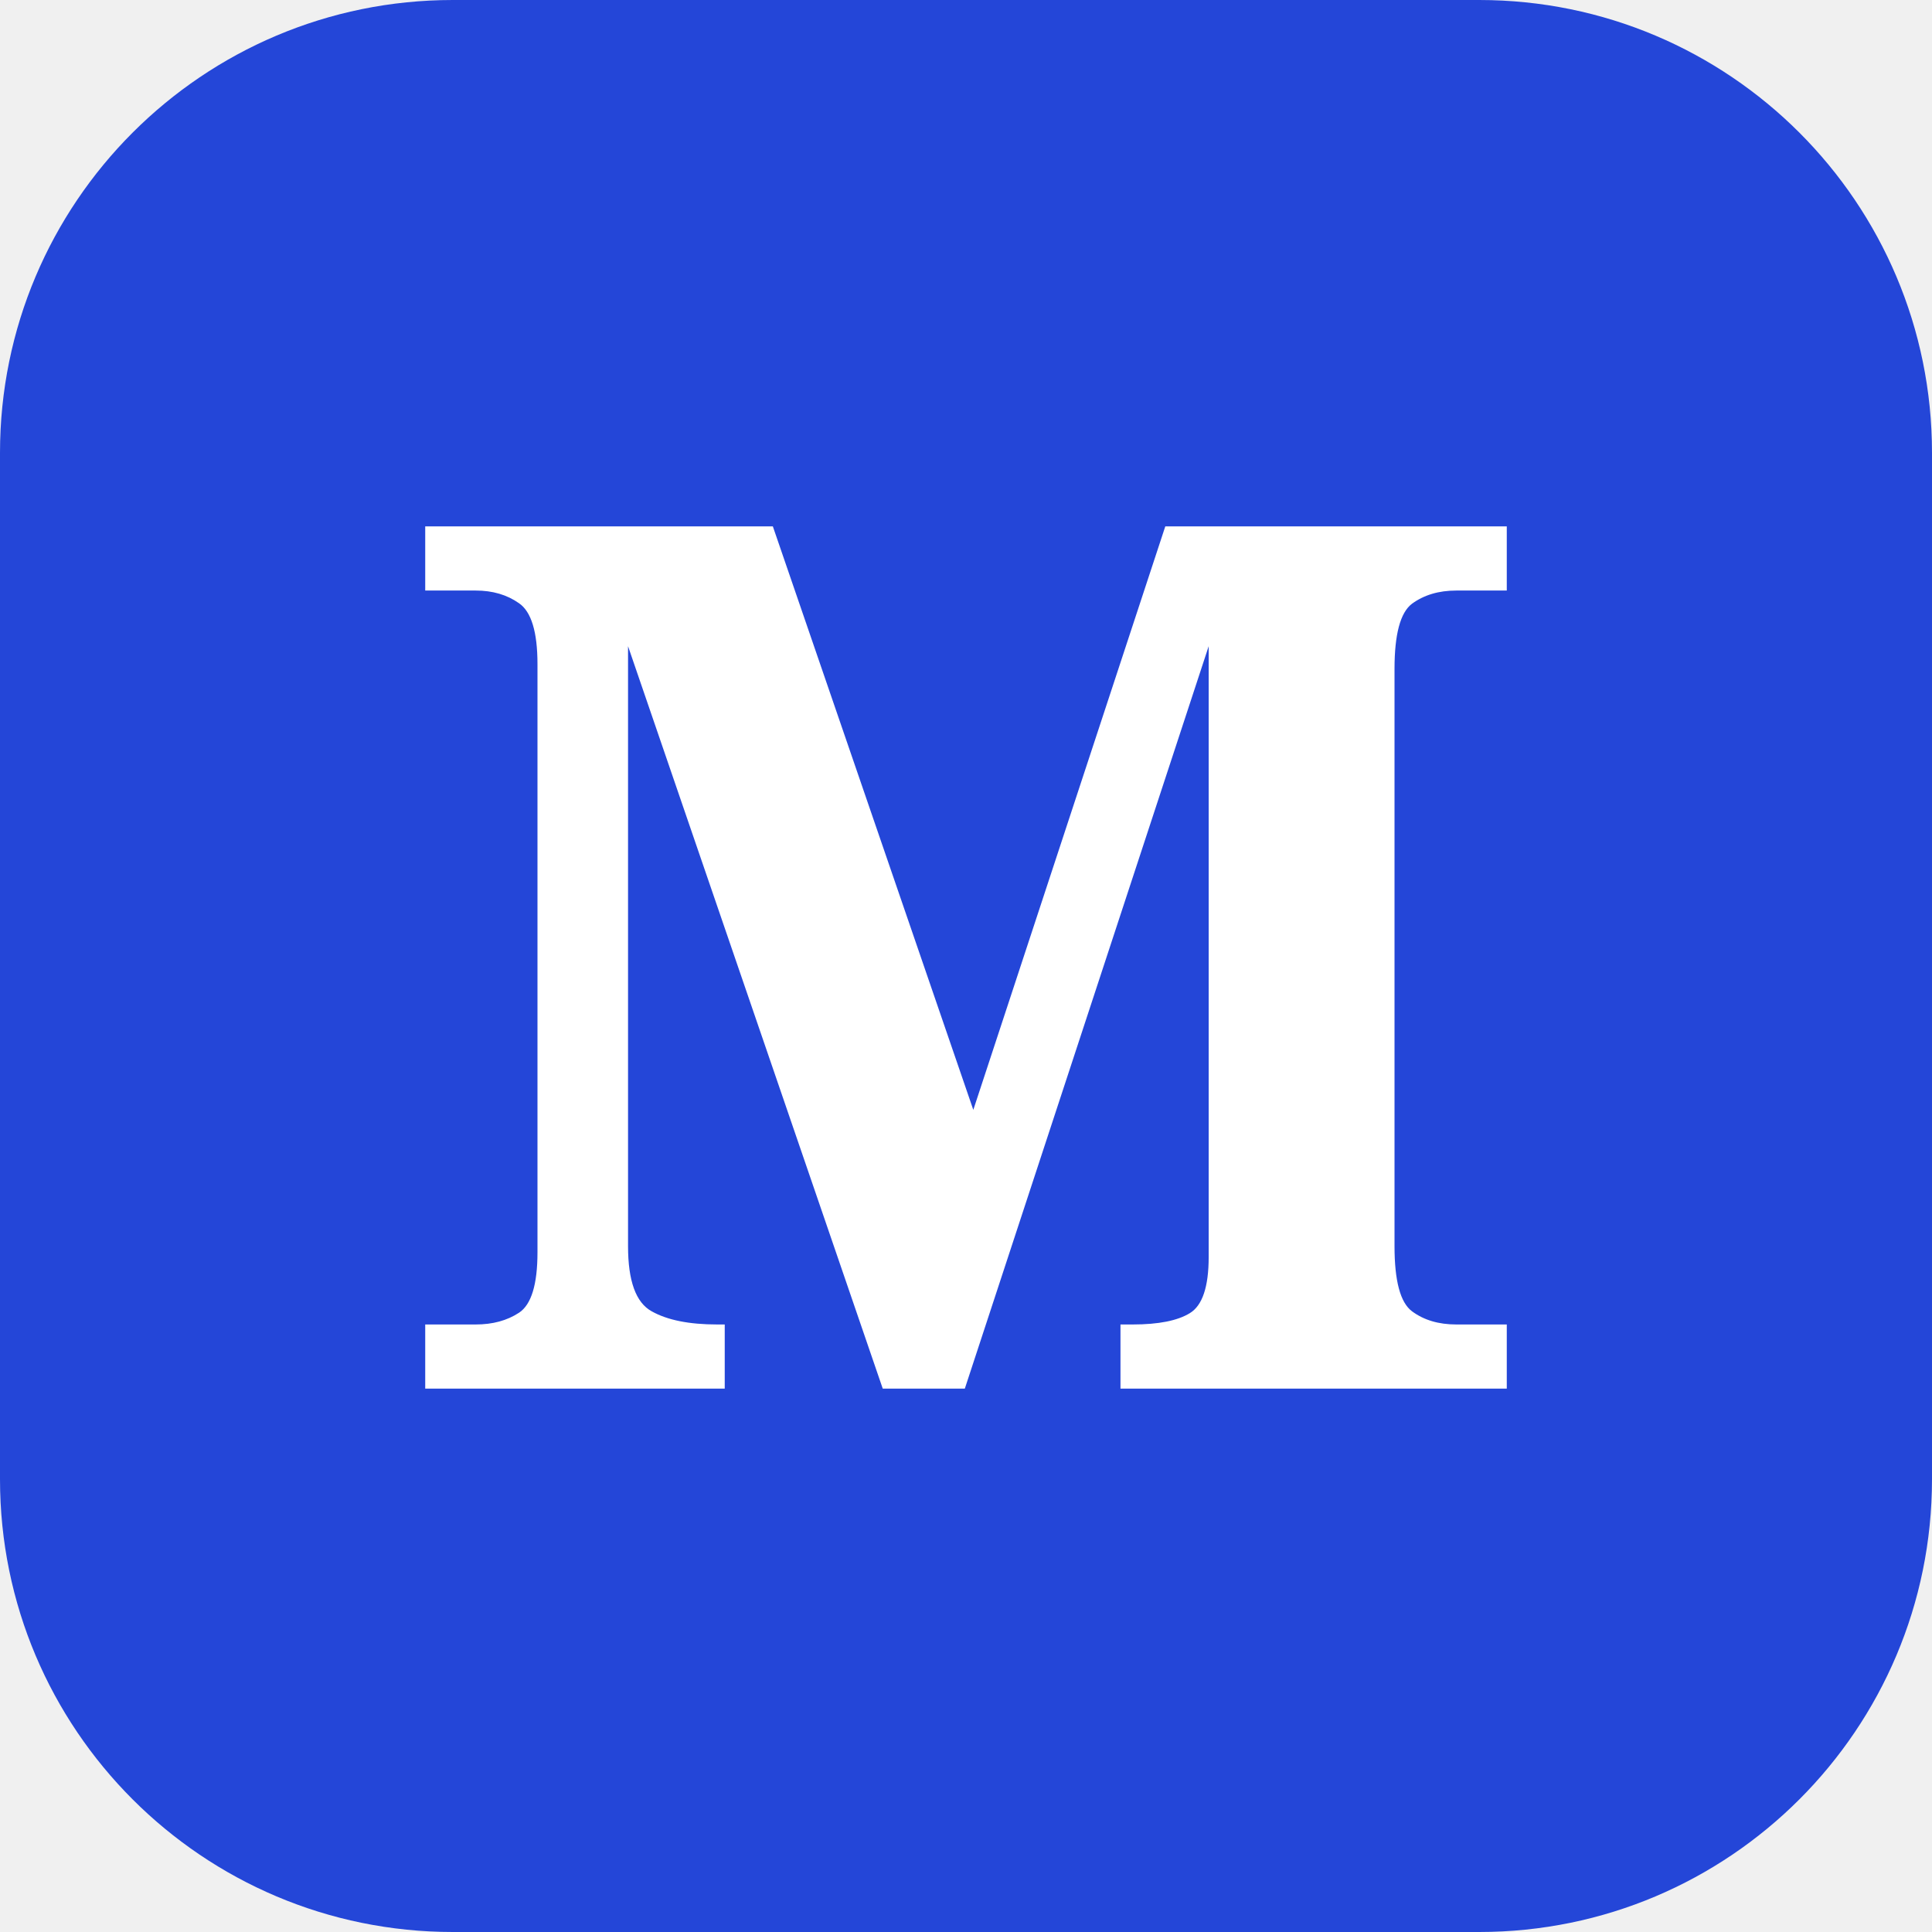
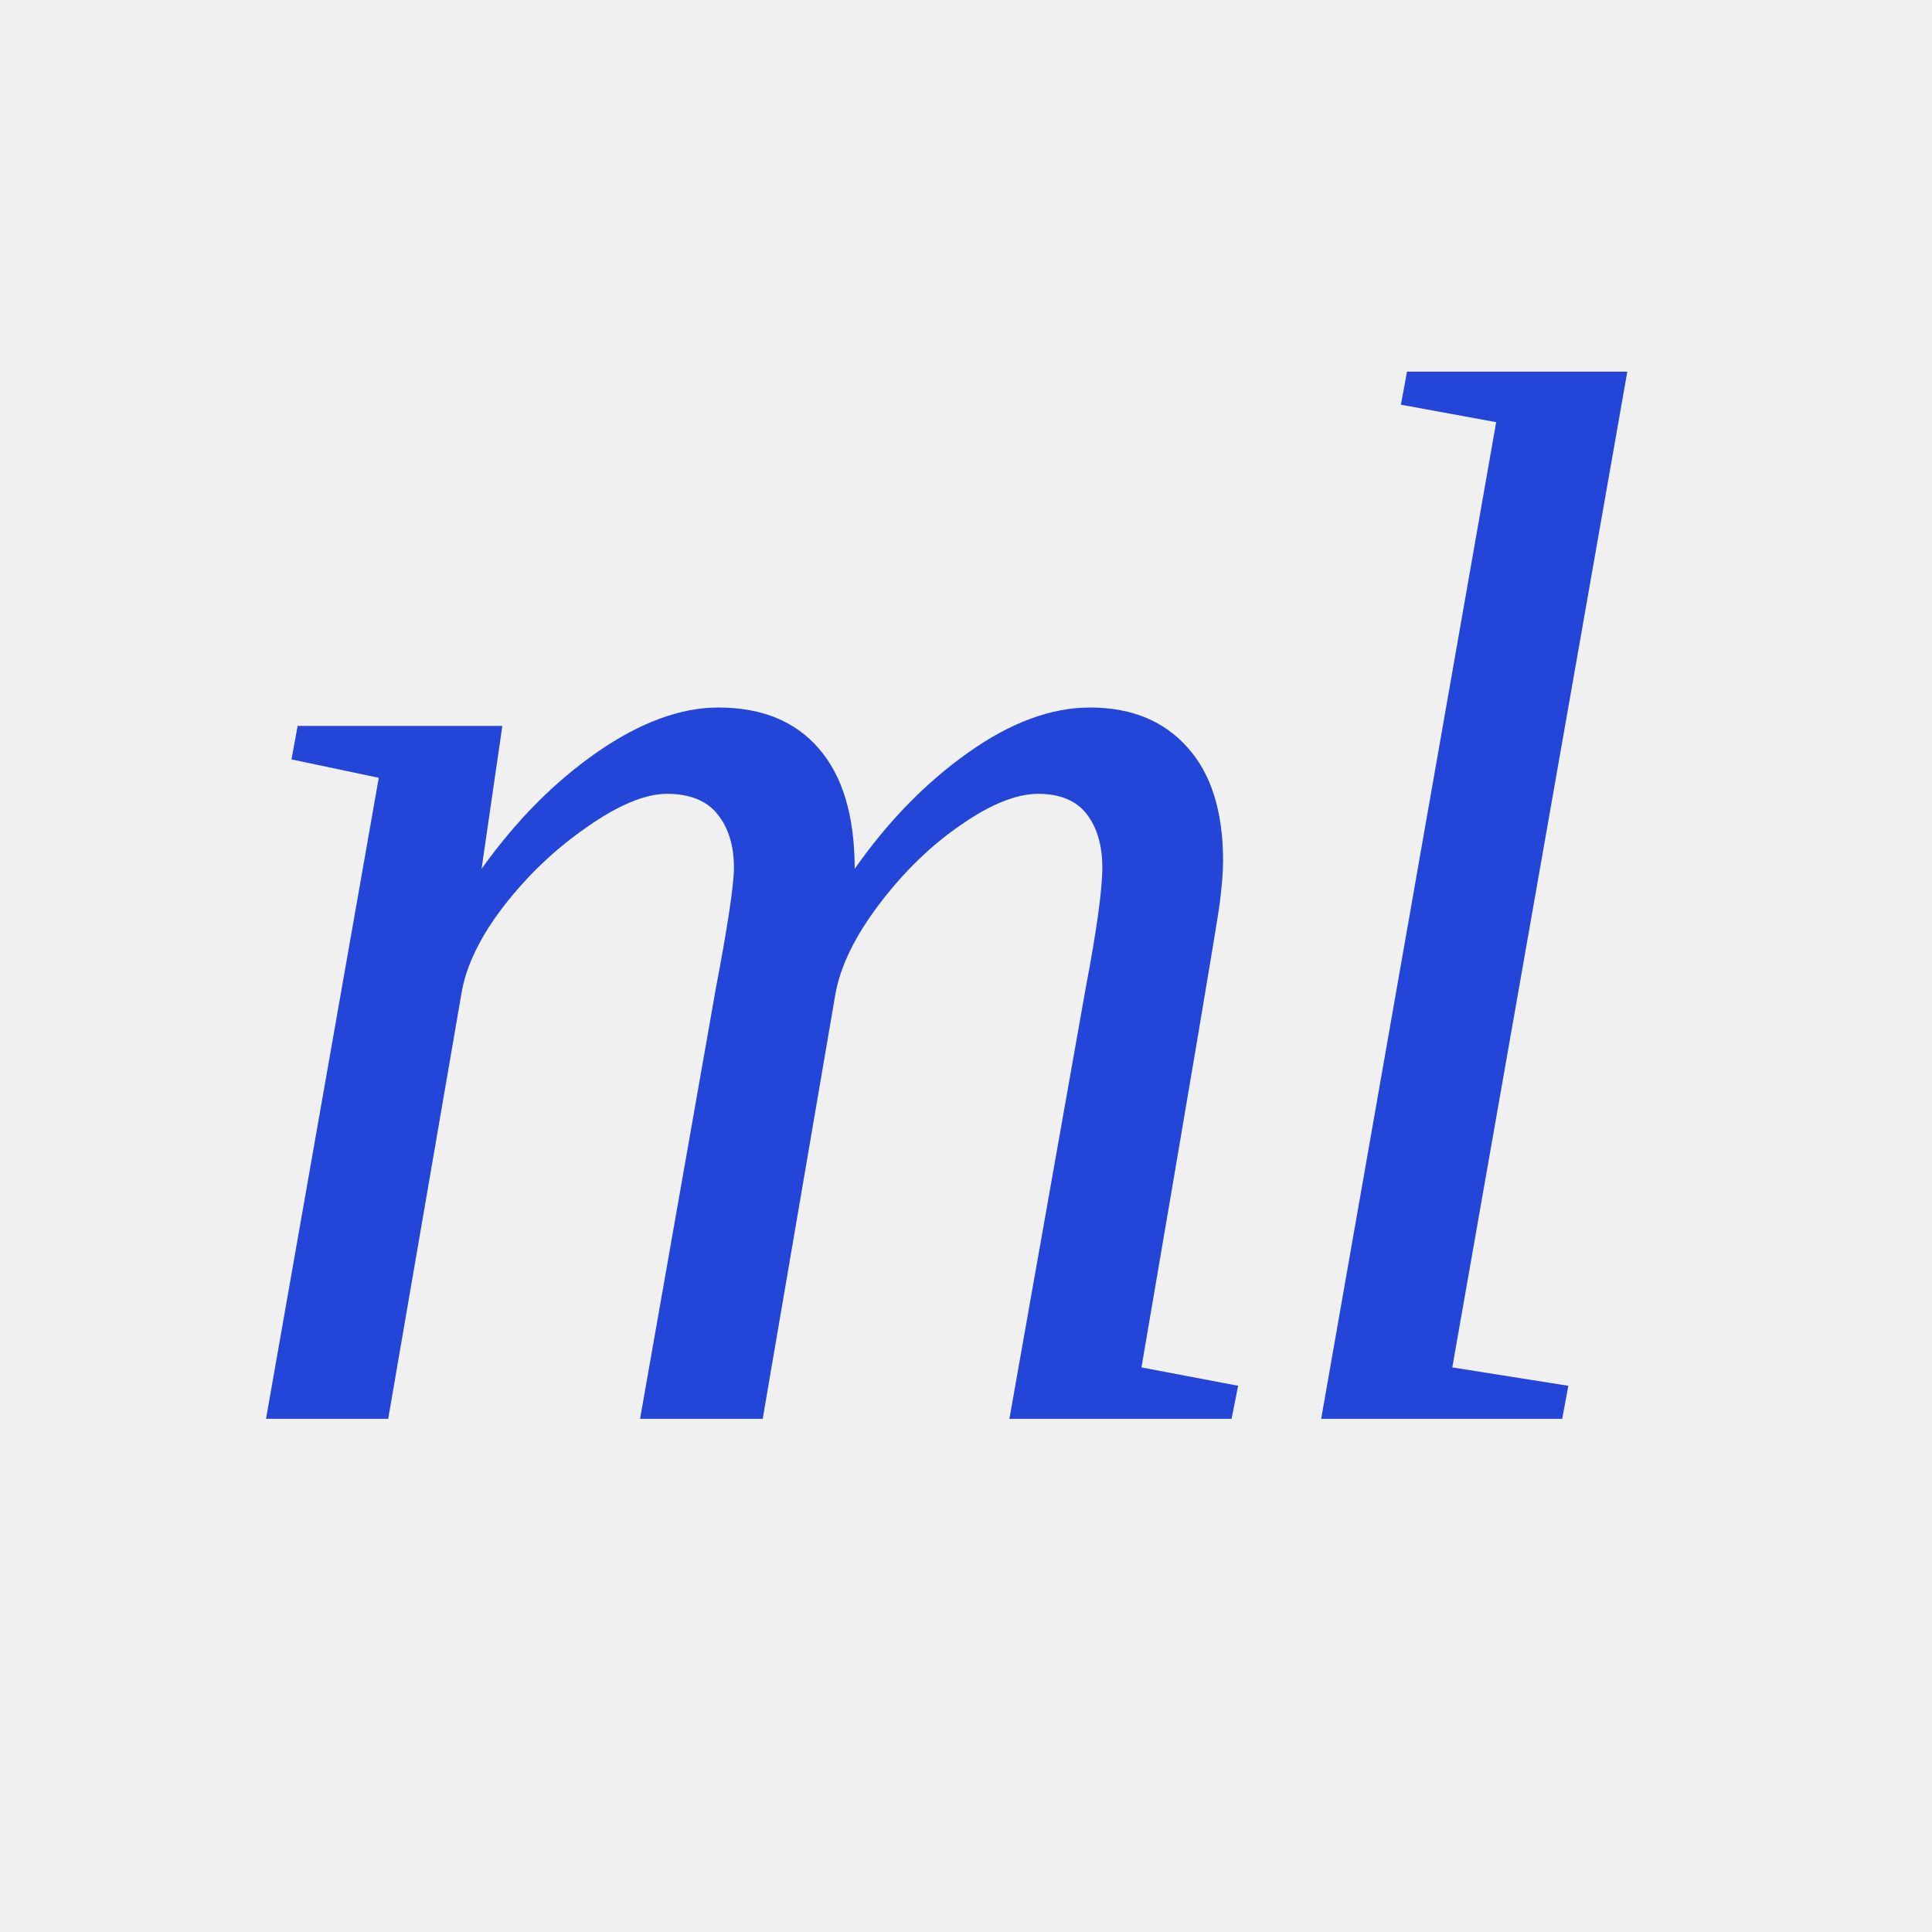
<svg xmlns="http://www.w3.org/2000/svg" viewBox="0 0 64 64">
-   <rect width="64" height="64" rx="15" fill="#2446d8" />
-   <text x="32" y="46" text-anchor="middle" font-family="Georgia, serif" font-size="40" font-weight="600" fill="#fff">M</text>
+   <style>text{fill:#2446d8}@media (prefers-color-scheme:dark){text{fill:#8ea5ff}}</style>
+   <text x="31" y="47" text-anchor="middle" font-family="Newsreader, Georgia, 'Times New Roman', serif" font-style="italic" font-size="50" font-weight="500" letter-spacing="-2">ml</text>
</svg>
